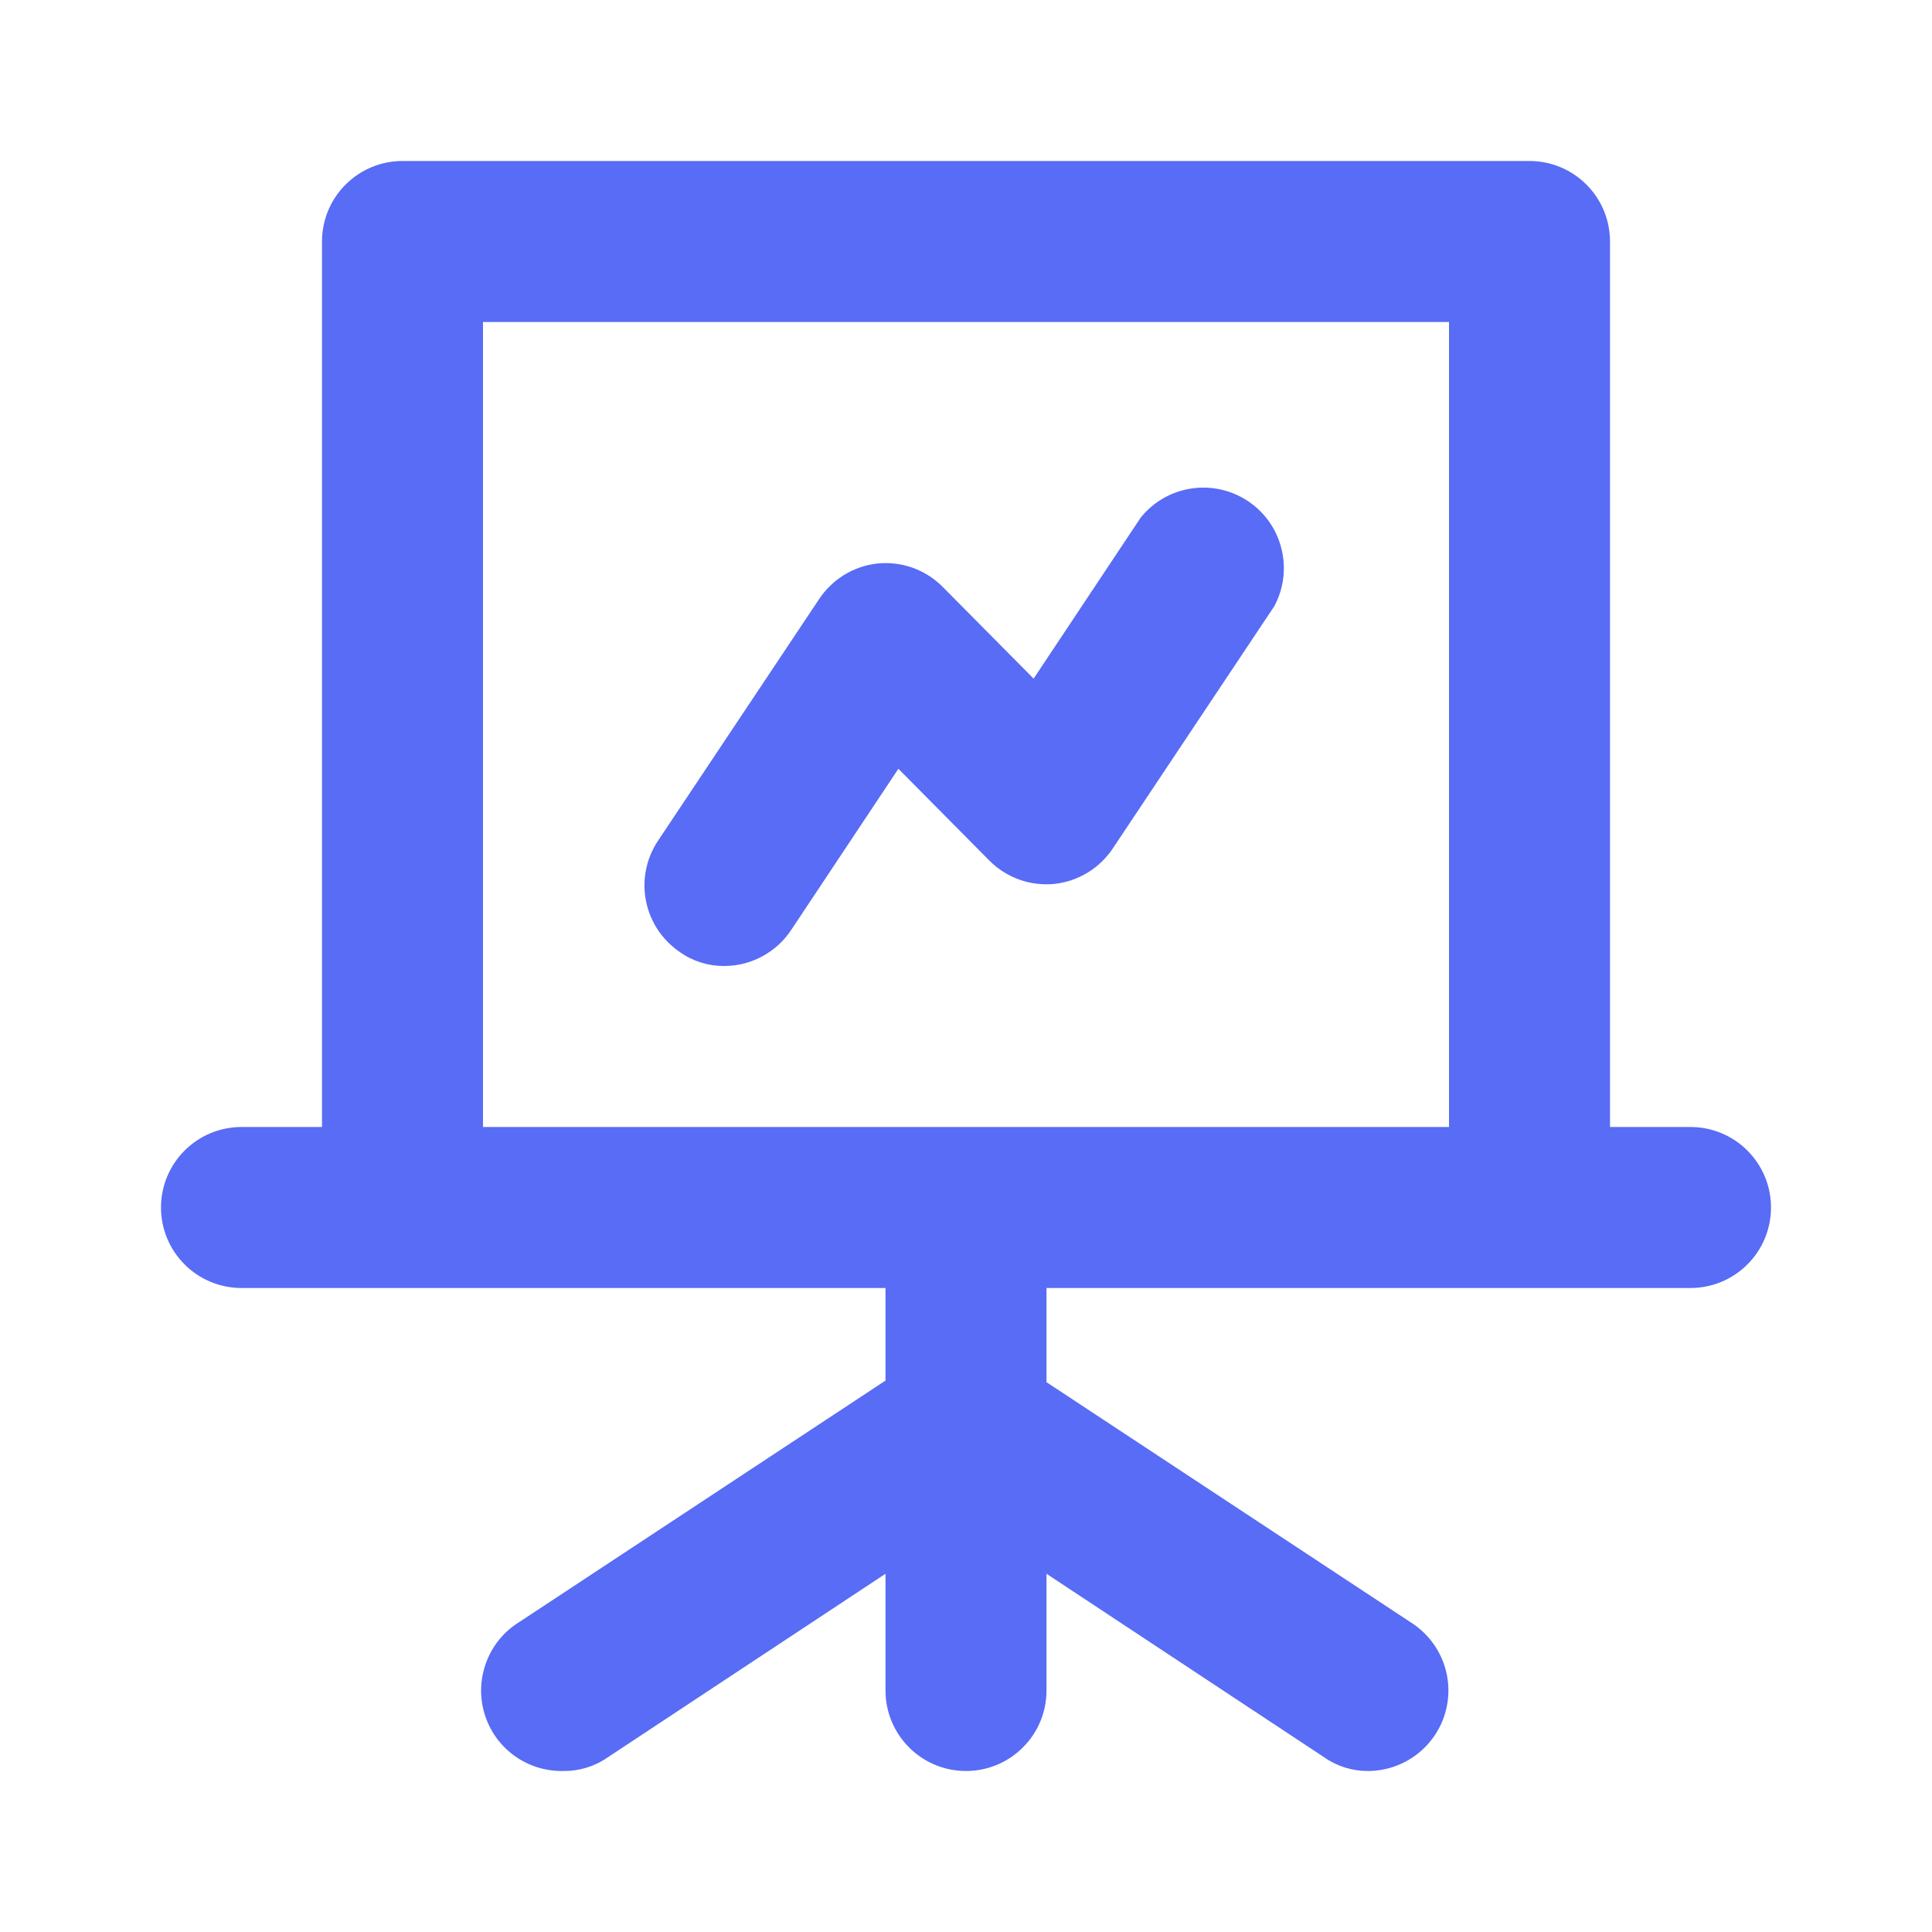
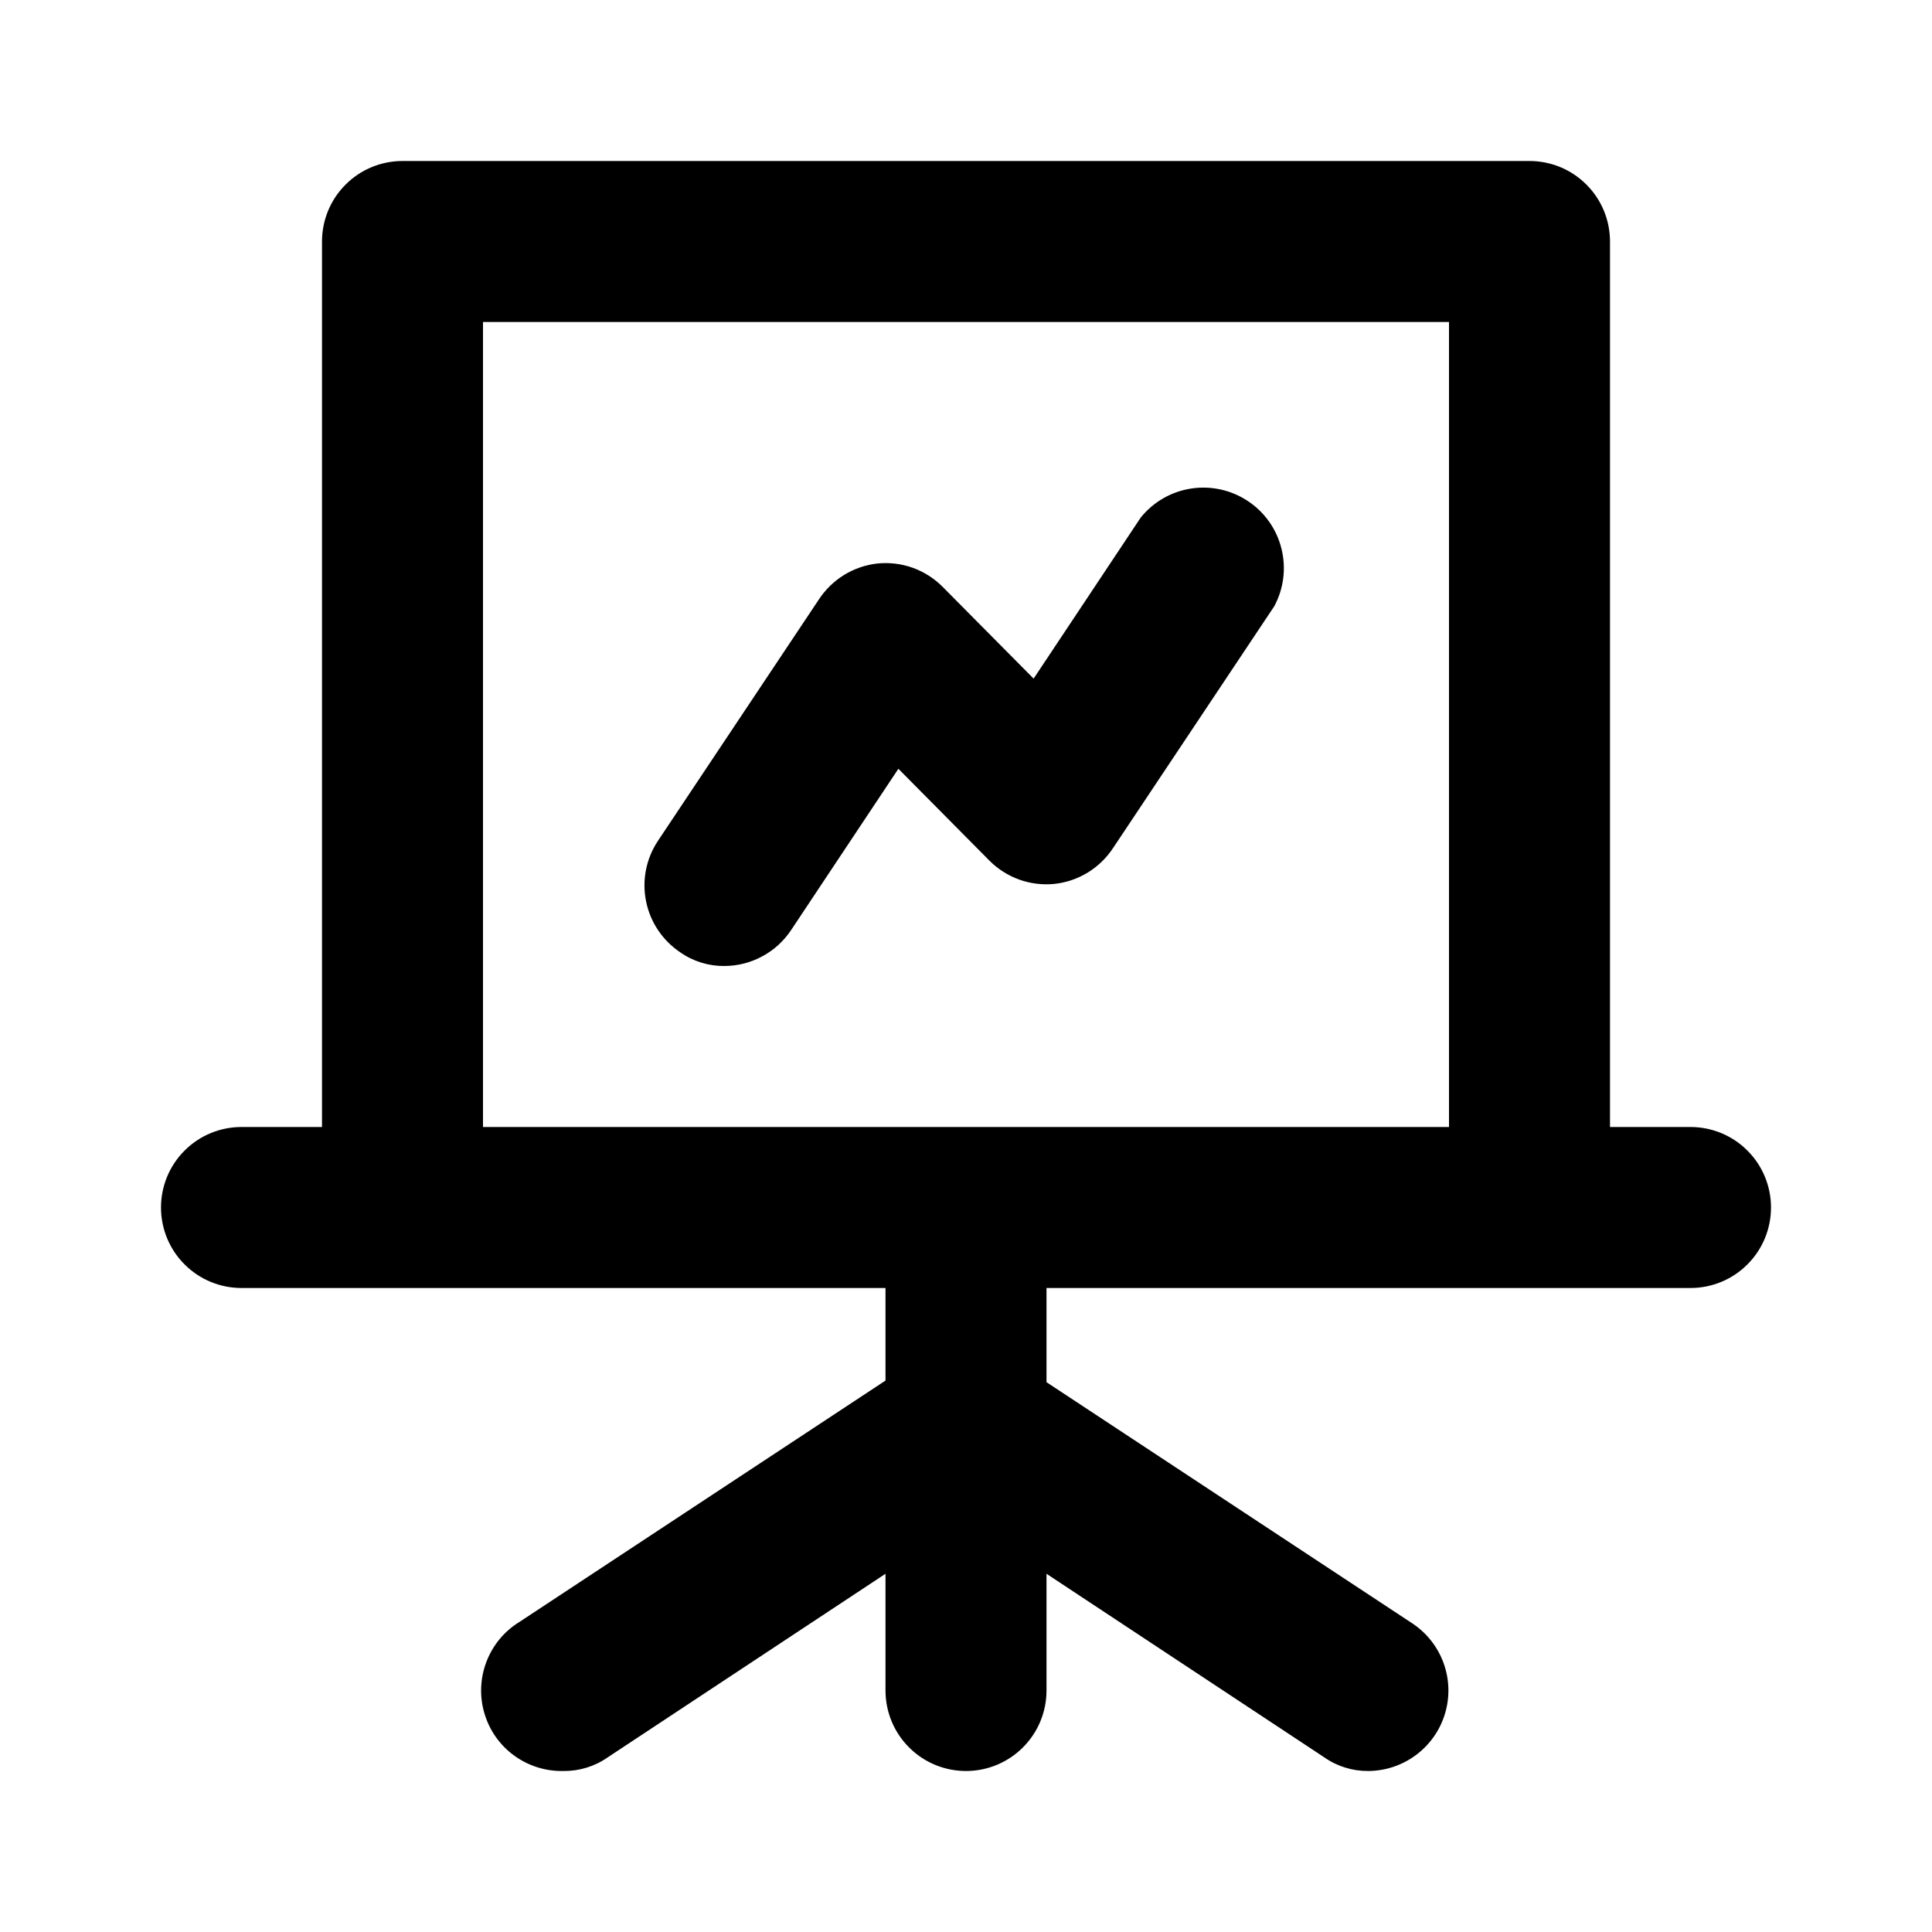
- <svg xmlns="http://www.w3.org/2000/svg" width="24" height="24" viewBox="0 0 24 24" fill="none">
-   <path d="M21 14H20V3C20 2.735 19.895 2.48 19.707 2.293C19.52 2.105 19.265 2 19 2H5C4.735 2 4.48 2.105 4.293 2.293C4.105 2.48 4 2.735 4 3V14H3C2.735 14 2.48 14.105 2.293 14.293C2.105 14.48 2 14.735 2 15C2 15.265 2.105 15.52 2.293 15.707C2.48 15.895 2.735 16 3 16H11V17.15L6.45 20.15C6.263 20.265 6.12 20.439 6.042 20.645C5.964 20.85 5.955 21.075 6.018 21.285C6.08 21.496 6.21 21.68 6.388 21.809C6.565 21.938 6.781 22.005 7 22C7.197 22.002 7.389 21.943 7.55 21.83L11 19.55V21C11 21.265 11.105 21.52 11.293 21.707C11.48 21.895 11.735 22 12 22C12.265 22 12.52 21.895 12.707 21.707C12.895 21.52 13 21.265 13 21V19.55L16.45 21.83C16.611 21.943 16.803 22.002 17 22C17.214 21.998 17.421 21.928 17.592 21.8C17.763 21.672 17.889 21.492 17.95 21.288C18.012 21.083 18.006 20.864 17.934 20.663C17.862 20.462 17.727 20.289 17.55 20.17L13 17.17V16H21C21.265 16 21.52 15.895 21.707 15.707C21.895 15.52 22 15.265 22 15C22 14.735 21.895 14.48 21.707 14.293C21.52 14.105 21.265 14 21 14ZM18 14H6V4H18V14ZM9 12C9.165 11.999 9.327 11.958 9.471 11.879C9.616 11.801 9.739 11.688 9.83 11.55L11.16 9.55L12.29 10.69C12.395 10.796 12.522 10.876 12.662 10.927C12.802 10.977 12.952 10.995 13.1 10.98C13.247 10.964 13.389 10.915 13.516 10.837C13.642 10.759 13.749 10.654 13.83 10.53L15.83 7.53C15.948 7.31 15.979 7.055 15.918 6.813C15.858 6.572 15.709 6.361 15.501 6.224C15.293 6.086 15.042 6.031 14.796 6.069C14.549 6.107 14.326 6.236 14.17 6.43L12.84 8.43L11.71 7.29C11.605 7.184 11.478 7.104 11.338 7.053C11.198 7.003 11.048 6.985 10.9 7C10.753 7.016 10.611 7.065 10.484 7.143C10.358 7.221 10.251 7.326 10.17 7.45L8.17 10.45C8.025 10.671 7.973 10.939 8.026 11.198C8.078 11.456 8.231 11.683 8.45 11.83C8.611 11.943 8.803 12.002 9 12V12Z" fill="#586CF5" />
+ <svg xmlns="http://www.w3.org/2000/svg" width="24" height="24" fill="current" viewBox="0 0 24 24">
+   <path d="M21 14H20V3C20 2.735 19.895 2.48 19.707 2.293C19.52 2.105 19.265 2 19 2H5C4.735 2 4.48 2.105 4.293 2.293C4.105 2.48 4 2.735 4 3V14H3C2.735 14 2.48 14.105 2.293 14.293C2.105 14.48 2 14.735 2 15C2 15.265 2.105 15.52 2.293 15.707C2.48 15.895 2.735 16 3 16H11V17.15L6.45 20.15C6.263 20.265 6.12 20.439 6.042 20.645C5.964 20.85 5.955 21.075 6.018 21.285C6.08 21.496 6.21 21.68 6.388 21.809C6.565 21.938 6.781 22.005 7 22C7.197 22.002 7.389 21.943 7.55 21.83L11 19.55V21C11 21.265 11.105 21.52 11.293 21.707C11.48 21.895 11.735 22 12 22C12.265 22 12.52 21.895 12.707 21.707C12.895 21.52 13 21.265 13 21V19.55L16.45 21.83C16.611 21.943 16.803 22.002 17 22C17.214 21.998 17.421 21.928 17.592 21.8C17.763 21.672 17.889 21.492 17.95 21.288C18.012 21.083 18.006 20.864 17.934 20.663C17.862 20.462 17.727 20.289 17.55 20.17L13 17.17V16H21C21.265 16 21.52 15.895 21.707 15.707C21.895 15.52 22 15.265 22 15C22 14.735 21.895 14.48 21.707 14.293C21.52 14.105 21.265 14 21 14ZM18 14H6V4H18V14ZM9 12C9.165 11.999 9.327 11.958 9.471 11.879C9.616 11.801 9.739 11.688 9.83 11.55L11.16 9.55L12.29 10.69C12.395 10.796 12.522 10.876 12.662 10.927C12.802 10.977 12.952 10.995 13.1 10.98C13.247 10.964 13.389 10.915 13.516 10.837C13.642 10.759 13.749 10.654 13.83 10.53L15.83 7.53C15.948 7.31 15.979 7.055 15.918 6.813C15.858 6.572 15.709 6.361 15.501 6.224C15.293 6.086 15.042 6.031 14.796 6.069C14.549 6.107 14.326 6.236 14.17 6.43L12.84 8.43L11.71 7.29C11.605 7.184 11.478 7.104 11.338 7.053C11.198 7.003 11.048 6.985 10.9 7C10.753 7.016 10.611 7.065 10.484 7.143C10.358 7.221 10.251 7.326 10.17 7.45L8.17 10.45C8.025 10.671 7.973 10.939 8.026 11.198C8.078 11.456 8.231 11.683 8.45 11.83C8.611 11.943 8.803 12.002 9 12V12Z" fill="current" />
</svg>
